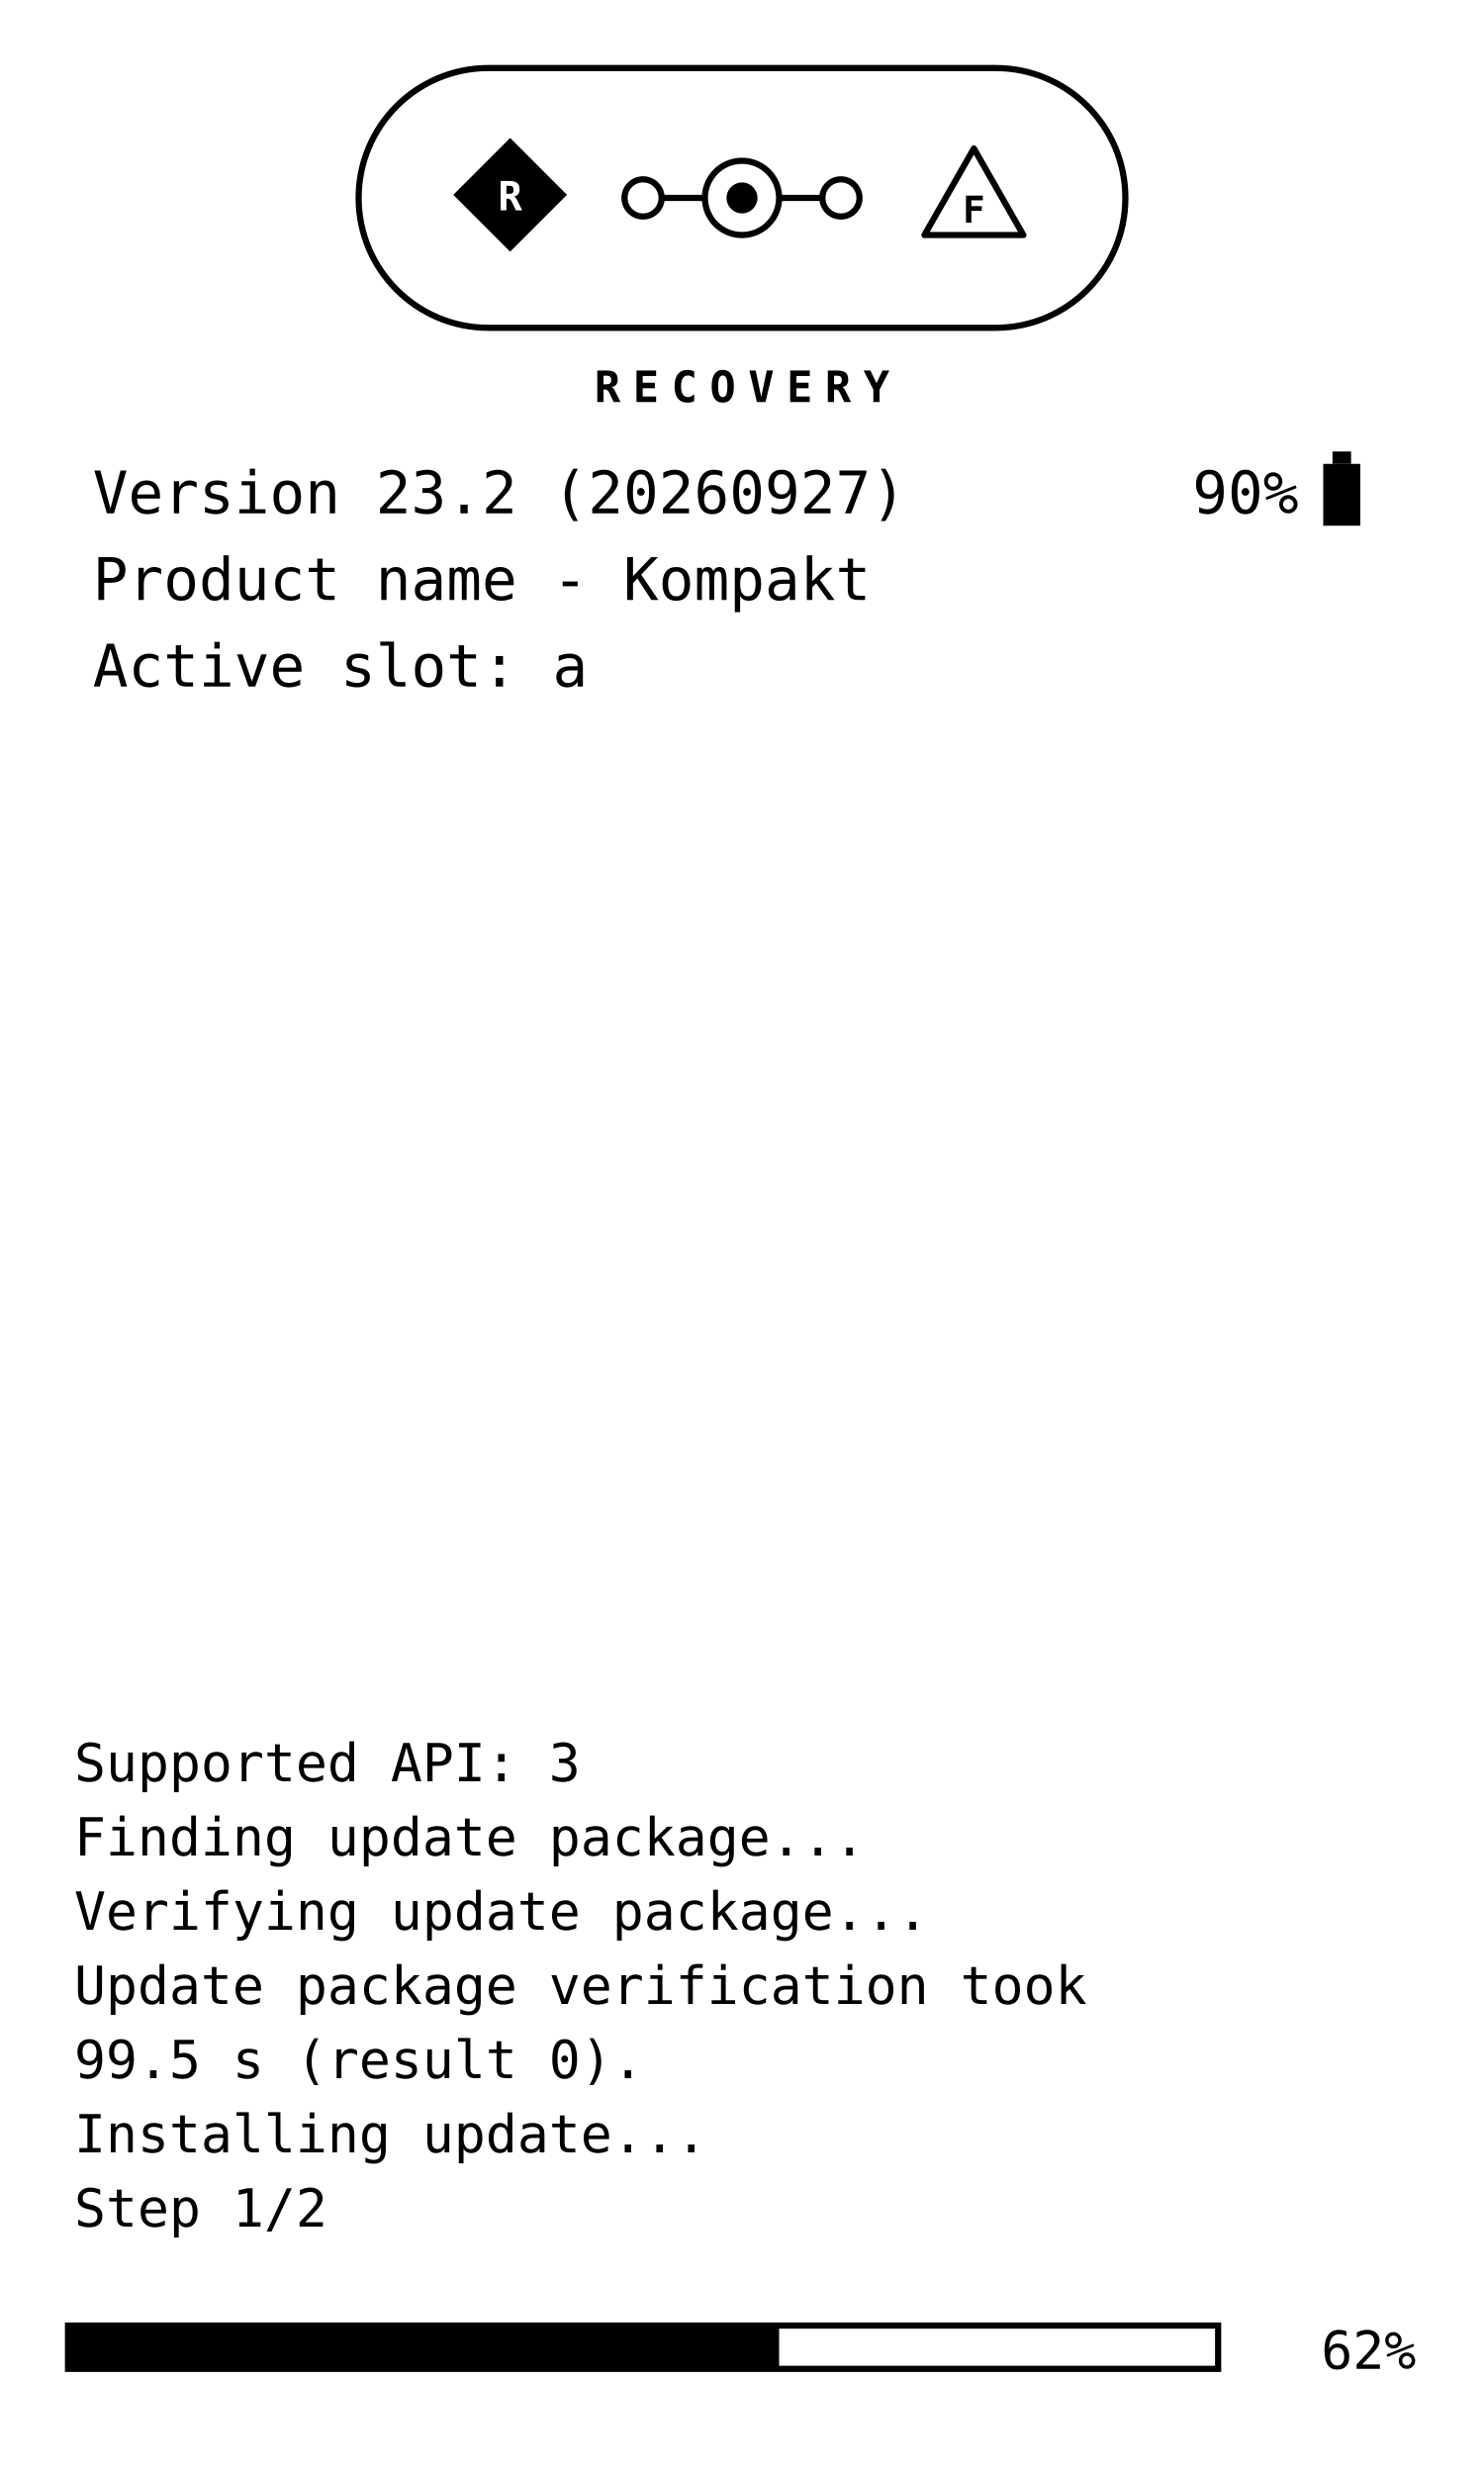
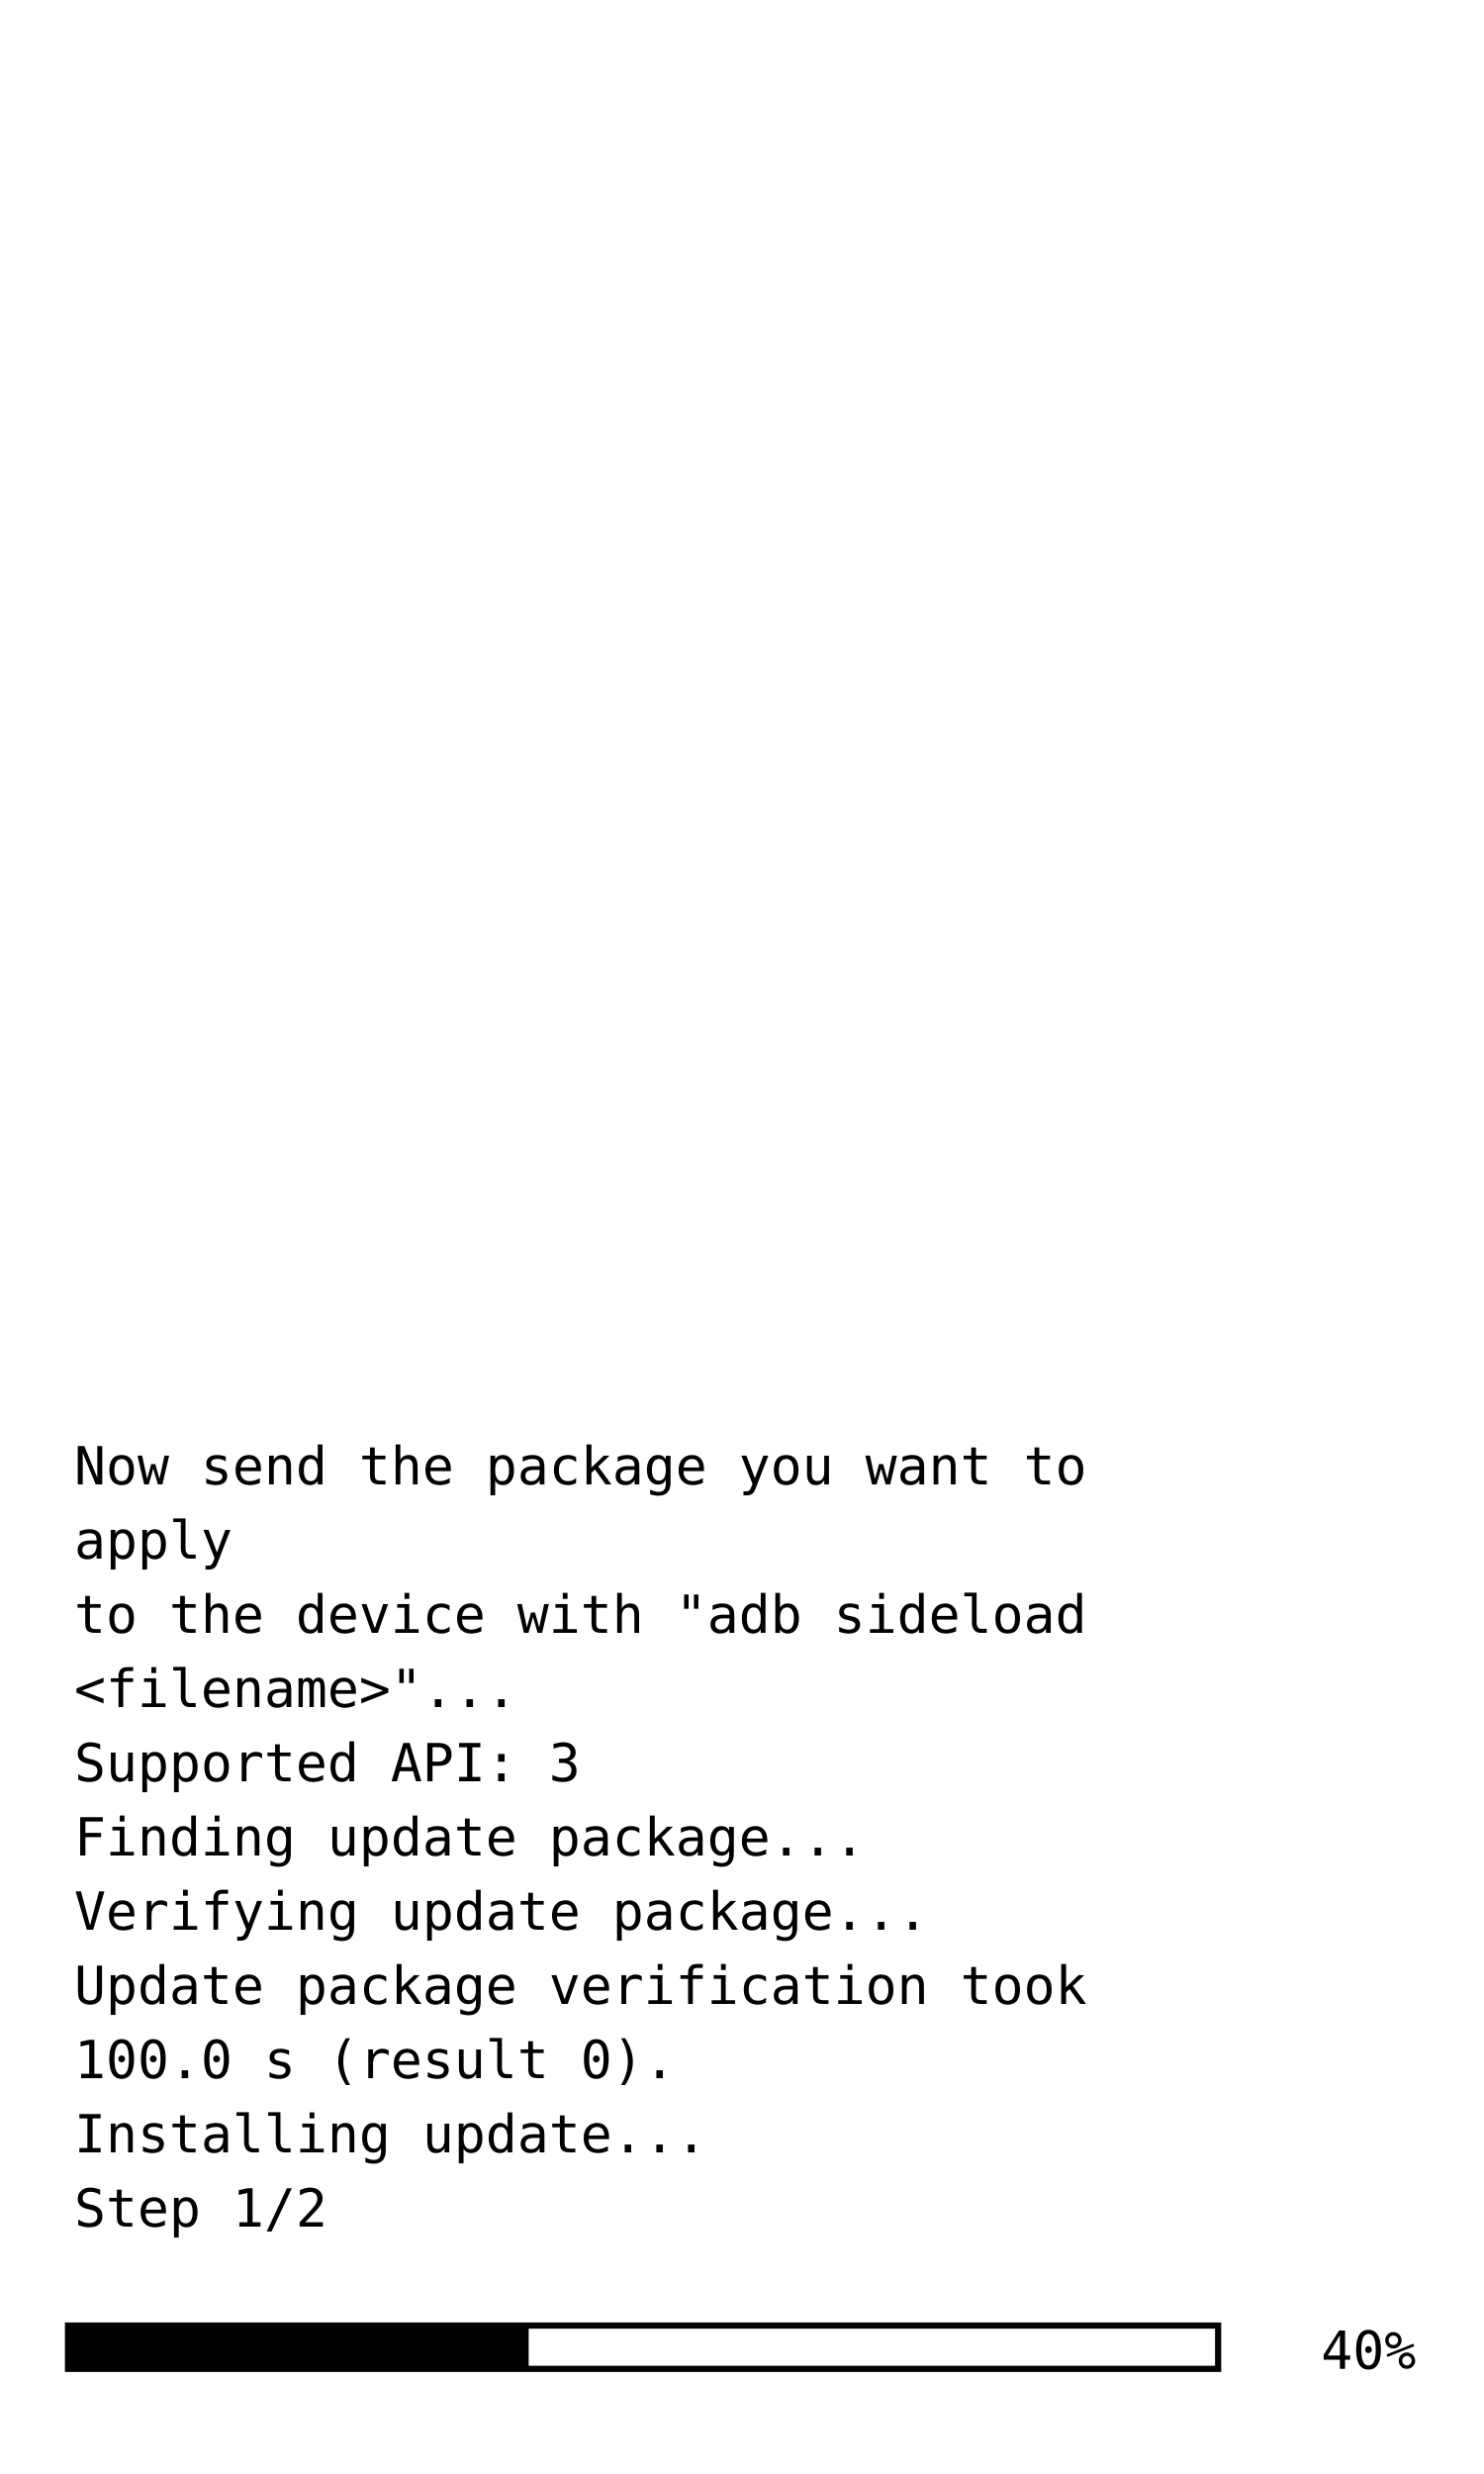
<svg xmlns="http://www.w3.org/2000/svg" viewBox="0 0 480 800" width="480" height="800" role="img" aria-label="LineageOS recovery, installing an update">
  <rect width="480" height="800" fill="#ffffff" />
-   <rect x="116" y="22" width="248" height="84" rx="42" fill="none" stroke="#000" stroke-width="2" />
-   <rect x="152" y="50" width="26" height="26" transform="rotate(45 165 63)" fill="#000" />
-   <text x="165" y="68" font-family="'Roboto Mono','DejaVu Sans Mono',monospace" font-size="13" font-weight="bold" fill="#fff" text-anchor="middle">R</text>
-   <line x1="214" y1="64" x2="228" y2="64" stroke="#000" stroke-width="2" />
-   <line x1="252" y1="64" x2="266" y2="64" stroke="#000" stroke-width="2" />
-   <circle cx="208" cy="64" r="6" fill="none" stroke="#000" stroke-width="2" />
-   <circle cx="240" cy="64" r="12" fill="none" stroke="#000" stroke-width="2" />
-   <circle cx="240" cy="64" r="5" fill="#000" />
-   <circle cx="272" cy="64" r="6" fill="none" stroke="#000" stroke-width="2" />
-   <path d="M315 48 L331 76 L299 76 Z" fill="none" stroke="#000" stroke-width="2" stroke-linejoin="round" />
-   <text x="315" y="72" font-family="'Roboto Mono','DejaVu Sans Mono',monospace" font-size="12" font-weight="bold" fill="#000" text-anchor="middle">F</text>
-   <text x="240" y="130" font-family="'Roboto Mono','DejaVu Sans Mono',monospace" font-size="14" font-weight="bold" letter-spacing="4" fill="#000" text-anchor="middle">RECOVERY</text>
-   <text x="30" y="166" font-family="'Roboto Mono','DejaVu Sans Mono',monospace" font-size="19" font-weight="normal" fill="#000" text-anchor="start">Version 23.2 (20260927)</text>
-   <text x="30" y="194" font-family="'Roboto Mono','DejaVu Sans Mono',monospace" font-size="19" font-weight="normal" fill="#000" text-anchor="start">Product name - Kompakt</text>
-   <text x="30" y="222" font-family="'Roboto Mono','DejaVu Sans Mono',monospace" font-size="19" font-weight="normal" fill="#000" text-anchor="start">Active slot: a</text>
-   <text x="420" y="166" font-family="'Roboto Mono','DejaVu Sans Mono',monospace" font-size="19" font-weight="normal" fill="#000" text-anchor="end">90%</text>
-   <rect x="428" y="150" width="12" height="20" fill="#000" />
-   <rect x="431" y="146" width="6" height="4" fill="#000" />
+   <text x="24" y="480" font-family="'Roboto Mono','DejaVu Sans Mono',monospace" font-size="17" font-weight="normal" fill="#000" text-anchor="start">Now send the package you want to</text>
+   <text x="24" y="504" font-family="'Roboto Mono','DejaVu Sans Mono',monospace" font-size="17" font-weight="normal" fill="#000" text-anchor="start">apply</text>
+   <text x="24" y="528" font-family="'Roboto Mono','DejaVu Sans Mono',monospace" font-size="17" font-weight="normal" fill="#000" text-anchor="start">to the device with "adb sideload</text>
+   <text x="24" y="552" font-family="'Roboto Mono','DejaVu Sans Mono',monospace" font-size="17" font-weight="normal" fill="#000" text-anchor="start">&lt;filename&gt;"...</text>
  <text x="24" y="576" font-family="'Roboto Mono','DejaVu Sans Mono',monospace" font-size="17" font-weight="normal" fill="#000" text-anchor="start">Supported API: 3</text>
  <text x="24" y="600" font-family="'Roboto Mono','DejaVu Sans Mono',monospace" font-size="17" font-weight="normal" fill="#000" text-anchor="start">Finding update package...</text>
  <text x="24" y="624" font-family="'Roboto Mono','DejaVu Sans Mono',monospace" font-size="17" font-weight="normal" fill="#000" text-anchor="start">Verifying update package...</text>
  <text x="24" y="648" font-family="'Roboto Mono','DejaVu Sans Mono',monospace" font-size="17" font-weight="normal" fill="#000" text-anchor="start">Update package verification took</text>
-   <text x="24" y="672" font-family="'Roboto Mono','DejaVu Sans Mono',monospace" font-size="17" font-weight="normal" fill="#000" text-anchor="start">99.5 s (result 0).</text>
+   <text x="24" y="672" font-family="'Roboto Mono','DejaVu Sans Mono',monospace" font-size="17" font-weight="normal" fill="#000" text-anchor="start">100.0 s (result 0).</text>
  <text x="24" y="696" font-family="'Roboto Mono','DejaVu Sans Mono',monospace" font-size="17" font-weight="normal" fill="#000" text-anchor="start">Installing update...</text>
  <text x="24" y="720" font-family="'Roboto Mono','DejaVu Sans Mono',monospace" font-size="17" font-weight="normal" fill="#000" text-anchor="start">Step 1/2</text>
  <rect x="22" y="752" width="372" height="14" fill="none" stroke="#000" stroke-width="2" />
-   <rect x="22" y="752" width="230" height="14" fill="#000" />
-   <text x="458" y="766" font-family="'Roboto Mono','DejaVu Sans Mono',monospace" font-size="17" font-weight="normal" fill="#000" text-anchor="end">62%</text>
+   <rect x="22" y="752" width="149" height="14" fill="#000" />
+   <text x="458" y="766" font-family="'Roboto Mono','DejaVu Sans Mono',monospace" font-size="17" font-weight="normal" fill="#000" text-anchor="end">40%</text>
</svg>
